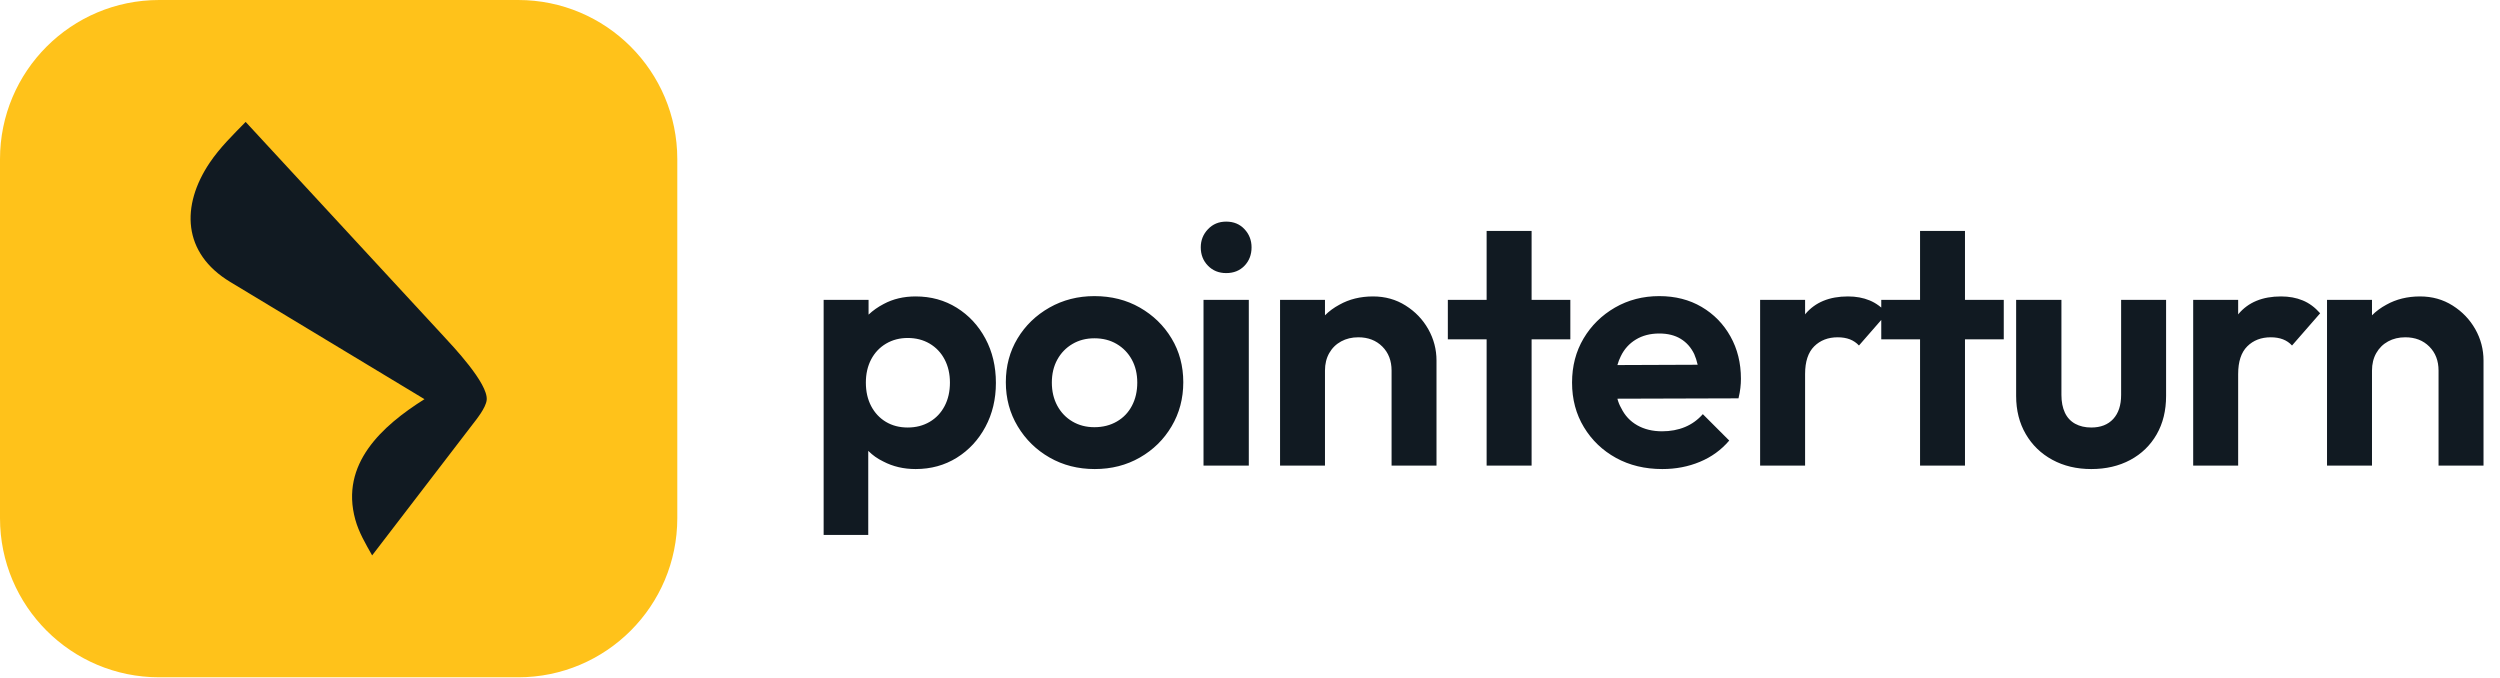
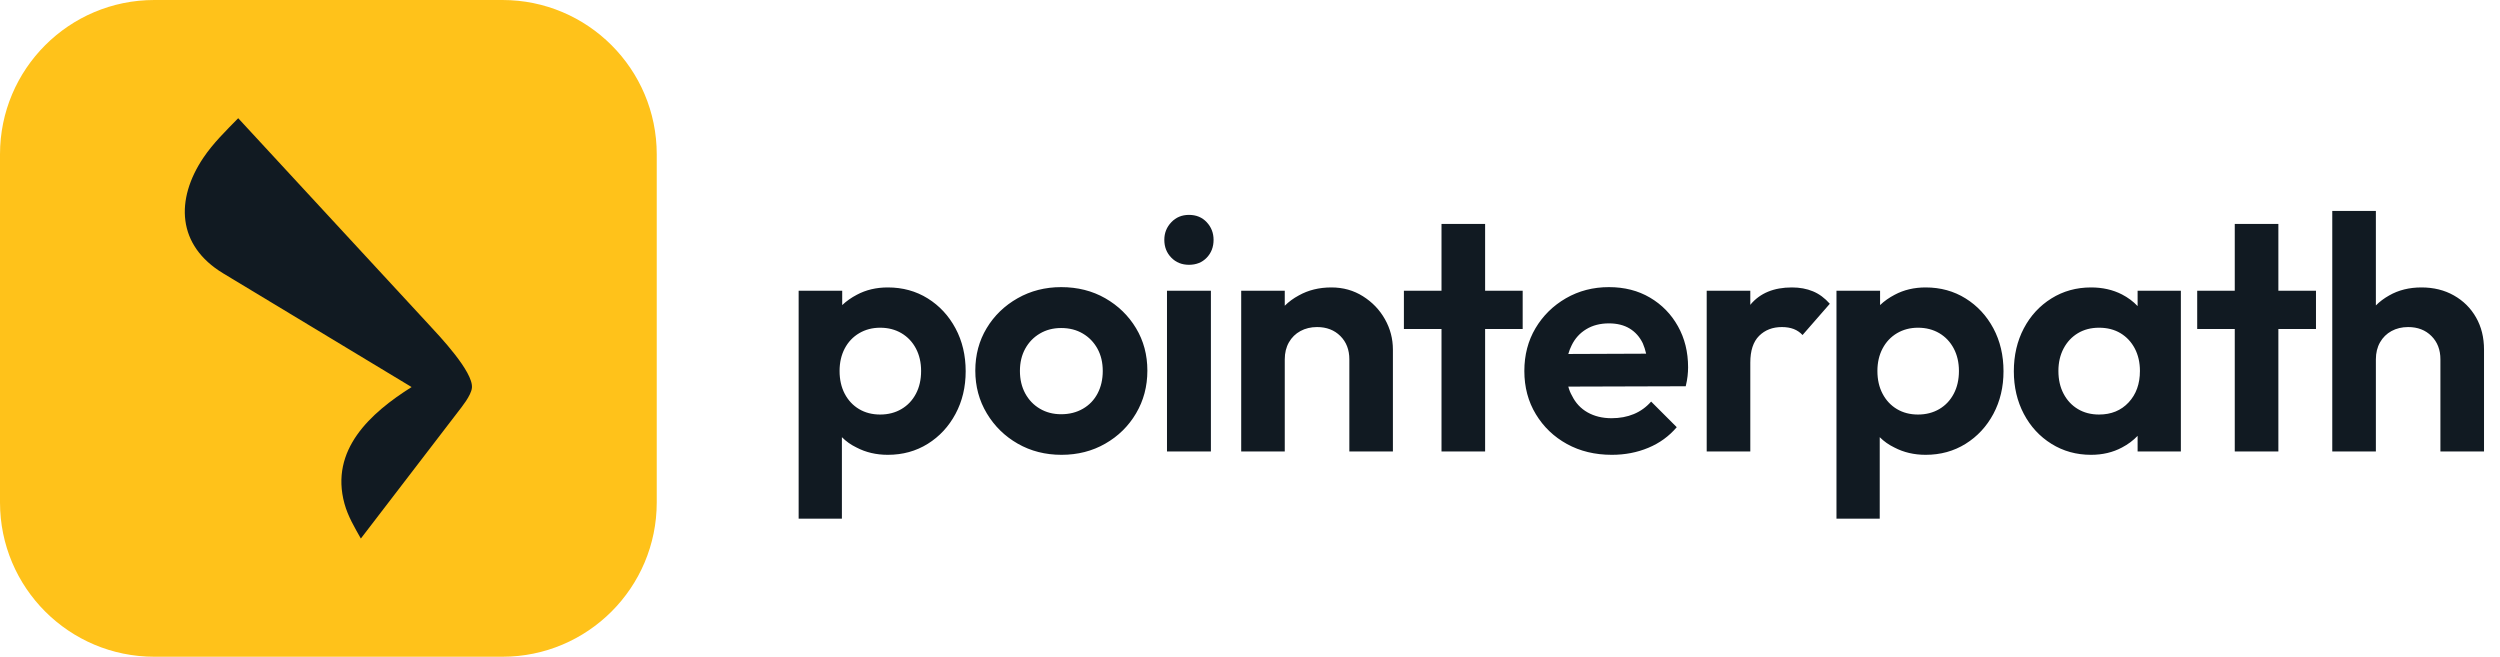
- <svg xmlns="http://www.w3.org/2000/svg" viewBox="0 0 553.67 150" width="553.67" height="150" role="img" aria-label="PointerTurn">
+ <svg xmlns="http://www.w3.org/2000/svg" viewBox="0 0 571 150" width="571" height="150" role="img" aria-label="PointerPath">
  <rect x="0" y="0" width="150" height="150" rx="35.25" fill="#FFC21A" />
  <path fill="#111A22" transform="translate(42.21 27) scale(0.4309)" d="M28.3 0C21.79 6.66 15.04 13.22 9.82 20.98C-5.03 43.07 -4.2 67.42 20.34 82.23L120.21 142.5C98.49 156.18 76.75 175.73 84.65 204.38C86.48 211.01 89.94 216.81 93.31 222.79L144.74 155.72C146.59 153.3 151.81 147.01 152.19 142.86C152.96 134.4 134.9 115.38 129.47 109.51L28.3 0Z" />
-   <path fill="#111A22" d="M202.78 103.88Q198.82 103.88 195.63 102.21Q193.73 101.3 192.29 99.85V118.47H182.41V66.41H192.36V69.68Q193.81 68.31 195.71 67.32Q198.82 65.65 202.78 65.65Q207.87 65.65 211.9 68.16Q215.92 70.67 218.24 75Q220.56 79.33 220.56 84.8Q220.56 90.2 218.24 94.53Q215.92 98.86 211.9 101.37Q207.87 103.88 202.78 103.88ZM201.03 94.68Q203.76 94.68 205.89 93.43Q208.02 92.18 209.2 89.93Q210.38 87.69 210.38 84.73Q210.38 81.84 209.2 79.6Q208.02 77.36 205.89 76.1Q203.76 74.85 201.03 74.85Q198.37 74.85 196.24 76.1Q194.11 77.36 192.93 79.6Q191.76 81.84 191.76 84.73Q191.76 87.69 192.93 89.93Q194.11 92.18 196.2 93.43Q198.29 94.68 201.03 94.68ZM242.45 103.88Q236.9 103.88 232.45 101.33Q228.01 98.79 225.39 94.42Q222.76 90.05 222.76 84.65Q222.76 79.26 225.35 74.96Q227.93 70.67 232.42 68.12Q236.9 65.58 242.37 65.58Q248 65.58 252.44 68.12Q256.89 70.67 259.47 74.96Q262.06 79.26 262.06 84.65Q262.06 90.05 259.47 94.42Q256.89 98.79 252.44 101.33Q248 103.88 242.45 103.88ZM242.37 94.61Q245.18 94.61 247.35 93.35Q249.52 92.1 250.69 89.86Q251.87 87.62 251.87 84.73Q251.87 81.84 250.66 79.64Q249.44 77.43 247.31 76.18Q245.18 74.92 242.37 74.92Q239.64 74.92 237.51 76.18Q235.38 77.43 234.16 79.64Q232.95 81.84 232.95 84.73Q232.95 87.62 234.16 89.86Q235.38 92.1 237.51 93.35Q239.64 94.61 242.37 94.61ZM266.54 103.12V66.41H276.57V103.12ZM271.56 60.48Q269.12 60.48 267.53 58.85Q265.93 57.22 265.93 54.78Q265.93 52.43 267.53 50.76Q269.12 49.08 271.56 49.08Q274.06 49.08 275.62 50.76Q277.18 52.43 277.18 54.78Q277.18 57.22 275.62 58.85Q274.06 60.48 271.56 60.48ZM308.19 103.12V82.07Q308.19 78.8 306.14 76.75Q304.08 74.7 300.82 74.7Q298.69 74.7 297.02 75.61Q295.34 76.52 294.39 78.19Q293.44 79.86 293.44 82.07V103.12H283.49V66.41H293.44V69.83Q294.81 68.46 296.64 67.48Q299.9 65.65 304.08 65.65Q308.11 65.65 311.3 67.67Q314.5 69.68 316.32 72.91Q318.14 76.14 318.14 79.86V103.12ZM329.24 103.12V75.15H320.65V66.41H329.24V51.14H339.2V66.41H347.78V75.15H339.2V103.12ZM368.15 103.88Q362.38 103.88 357.89 101.41Q353.41 98.94 350.79 94.61Q348.16 90.28 348.16 84.73Q348.16 79.26 350.71 74.96Q353.26 70.67 357.66 68.12Q362.07 65.58 367.47 65.58Q372.79 65.58 376.85 67.97Q380.92 70.36 383.24 74.51Q385.56 78.65 385.56 83.89Q385.56 84.88 385.44 85.91Q385.33 86.93 385.02 88.22L358.2 88.3Q358.5 89.44 359.03 90.35Q360.25 92.86 362.6 94.19Q364.96 95.52 368.08 95.52Q370.89 95.52 373.17 94.57Q375.45 93.62 377.12 91.72L382.97 97.57Q380.31 100.69 376.47 102.28Q372.64 103.88 368.15 103.88ZM358.2 80.85 375.98 80.78Q375.68 79.48 375.22 78.42Q374.16 76.22 372.22 75.04Q370.28 73.86 367.47 73.86Q364.5 73.86 362.3 75.19Q360.1 76.52 358.96 78.88Q358.5 79.79 358.2 80.85ZM389.81 103.12V66.41H399.77V69.68Q399.77 69.6 399.84 69.53Q403.11 65.65 409.27 65.65Q411.93 65.65 414.06 66.53Q416.18 67.4 417.93 69.38L411.7 76.52Q410.86 75.61 409.69 75.15Q408.51 74.7 406.99 74.7Q403.8 74.7 401.78 76.71Q399.77 78.72 399.77 82.83V103.12ZM425.23 103.12V75.15H416.64V66.41H425.23V51.14H435.18V66.41H443.77V75.15H435.18V103.12ZM463.15 103.88Q458.29 103.88 454.53 101.83Q450.76 99.78 448.64 96.13Q446.51 92.48 446.51 87.69V66.41H456.54V87.46Q456.54 89.74 457.3 91.38Q458.06 93.01 459.58 93.85Q461.1 94.68 463.15 94.68Q466.27 94.68 468.02 92.78Q469.76 90.88 469.76 87.46V66.41H479.72V87.69Q479.72 92.56 477.63 96.2Q475.54 99.85 471.78 101.87Q468.02 103.88 463.15 103.88ZM485.72 103.12V66.41H495.68V69.68Q495.68 69.6 495.76 69.53Q499.02 65.65 505.18 65.65Q507.84 65.65 509.97 66.53Q512.1 67.4 513.84 69.38L507.61 76.52Q506.78 75.61 505.6 75.15Q504.42 74.7 502.9 74.7Q499.71 74.7 497.69 76.71Q495.68 78.72 495.68 82.83V103.12ZM540.06 103.12V82.07Q540.06 78.8 538.01 76.75Q535.96 74.7 532.69 74.7Q530.56 74.7 528.89 75.61Q527.22 76.52 526.27 78.19Q525.32 79.86 525.32 82.07V103.12H515.36V66.41H525.32V69.83Q526.69 68.46 528.51 67.48Q531.78 65.65 535.96 65.65Q539.99 65.65 543.18 67.67Q546.37 69.68 548.2 72.91Q550.02 76.14 550.02 79.86V103.12Z" />
+   <path fill="#111A22" d="M202.78 103.88Q198.82 103.88 195.63 102.21Q193.73 101.3 192.29 99.85V118.47H182.41V66.41H192.36V69.68Q193.81 68.31 195.71 67.32Q198.82 65.65 202.78 65.65Q207.87 65.65 211.9 68.16Q215.92 70.67 218.24 75Q220.56 79.33 220.56 84.8Q220.56 90.2 218.24 94.53Q215.92 98.86 211.9 101.37Q207.87 103.88 202.78 103.88ZM201.03 94.68Q203.76 94.68 205.89 93.43Q208.02 92.18 209.2 89.93Q210.38 87.69 210.38 84.73Q210.38 81.84 209.2 79.6Q208.02 77.36 205.89 76.1Q203.76 74.85 201.03 74.85Q198.37 74.85 196.24 76.1Q194.11 77.36 192.93 79.6Q191.76 81.84 191.76 84.73Q191.76 87.69 192.93 89.93Q194.11 92.18 196.2 93.43Q198.29 94.68 201.03 94.68ZM242.45 103.88Q236.9 103.88 232.45 101.33Q228.01 98.79 225.39 94.42Q222.76 90.05 222.76 84.65Q222.76 79.26 225.35 74.96Q227.93 70.67 232.42 68.12Q236.9 65.58 242.37 65.58Q248 65.58 252.44 68.12Q256.89 70.67 259.47 74.96Q262.06 79.26 262.06 84.65Q262.06 90.05 259.47 94.42Q256.89 98.79 252.44 101.33Q248 103.88 242.45 103.88ZM242.37 94.61Q245.18 94.61 247.35 93.35Q249.52 92.1 250.69 89.86Q251.87 87.62 251.87 84.73Q251.87 81.84 250.66 79.64Q249.44 77.43 247.31 76.18Q245.18 74.92 242.37 74.92Q239.64 74.92 237.51 76.18Q235.38 77.43 234.16 79.64Q232.95 81.84 232.95 84.73Q232.95 87.62 234.16 89.86Q235.38 92.1 237.51 93.35Q239.64 94.61 242.37 94.61ZM266.54 103.12V66.41H276.57V103.12ZM271.56 60.48Q269.12 60.48 267.53 58.85Q265.93 57.22 265.93 54.78Q265.93 52.43 267.53 50.76Q269.12 49.08 271.56 49.08Q274.06 49.08 275.62 50.76Q277.18 52.43 277.18 54.78Q277.18 57.22 275.62 58.85Q274.06 60.48 271.56 60.48ZM308.19 103.12V82.07Q308.19 78.8 306.14 76.75Q304.08 74.7 300.82 74.7Q298.69 74.7 297.02 75.61Q295.34 76.52 294.39 78.19Q293.44 79.86 293.44 82.07V103.12H283.49V66.41H293.44V69.83Q294.81 68.46 296.64 67.48Q299.9 65.65 304.08 65.65Q308.11 65.65 311.3 67.67Q314.5 69.68 316.32 72.91Q318.14 76.14 318.14 79.86V103.12ZM329.24 103.12V75.15H320.65V66.41H329.24V51.14H339.2V66.41H347.78V75.15H339.2V103.12ZM368.15 103.88Q362.38 103.88 357.89 101.41Q353.41 98.94 350.79 94.61Q348.16 90.28 348.16 84.73Q348.16 79.26 350.71 74.96Q353.26 70.67 357.66 68.12Q362.07 65.58 367.47 65.58Q372.79 65.58 376.85 67.97Q380.92 70.36 383.24 74.51Q385.56 78.65 385.56 83.89Q385.56 84.88 385.44 85.91Q385.33 86.93 385.02 88.22L358.2 88.3Q358.5 89.44 359.03 90.35Q360.25 92.86 362.6 94.19Q364.96 95.52 368.08 95.52Q370.89 95.52 373.17 94.57Q375.45 93.62 377.12 91.72L382.97 97.57Q380.31 100.69 376.47 102.28Q372.64 103.88 368.15 103.88ZM358.2 80.85 375.98 80.78Q375.68 79.48 375.22 78.42Q374.16 76.22 372.22 75.04Q370.28 73.86 367.47 73.86Q364.5 73.86 362.3 75.19Q360.1 76.52 358.96 78.88Q358.5 79.79 358.2 80.85ZM389.81 103.12V66.41H399.77V69.68Q399.77 69.6 399.84 69.53Q403.11 65.65 409.27 65.65Q411.93 65.65 414.06 66.53Q416.18 67.4 417.93 69.38L411.7 76.52Q410.86 75.61 409.69 75.15Q408.51 74.7 406.99 74.7Q403.8 74.7 401.78 76.71Q399.77 78.72 399.77 82.83V103.12ZM439.82 103.88Q435.87 103.88 432.68 102.21Q430.78 101.3 429.33 99.85V118.47H419.45V66.41H429.41V69.68Q430.85 68.31 432.75 67.32Q435.87 65.65 439.82 65.65Q444.91 65.65 448.94 68.16Q452.97 70.67 455.29 75Q457.6 79.33 457.6 84.8Q457.6 90.2 455.29 94.53Q452.97 98.86 448.94 101.37Q444.91 103.88 439.82 103.88ZM438.07 94.68Q440.81 94.68 442.94 93.43Q445.06 92.18 446.24 89.93Q447.42 87.69 447.42 84.73Q447.42 81.84 446.24 79.6Q445.06 77.36 442.94 76.1Q440.81 74.85 438.07 74.85Q435.41 74.85 433.28 76.1Q431.16 77.36 429.98 79.6Q428.8 81.84 428.8 84.73Q428.8 87.69 429.98 89.93Q431.16 92.18 433.25 93.43Q435.34 94.68 438.07 94.68ZM477.59 103.88Q472.58 103.88 468.55 101.37Q464.52 98.86 462.24 94.53Q459.96 90.2 459.96 84.8Q459.96 79.33 462.24 75Q464.52 70.67 468.55 68.16Q472.58 65.65 477.59 65.65Q481.54 65.65 484.66 67.25Q486.71 68.31 488.23 69.91V66.41H498.11V103.12H488.23V99.55Q486.71 101.14 484.66 102.21Q481.54 103.88 477.59 103.88ZM479.42 94.68Q483.6 94.68 486.18 91.91Q488.76 89.14 488.76 84.73Q488.76 81.84 487.59 79.6Q486.41 77.36 484.32 76.1Q482.23 74.85 479.42 74.85Q476.68 74.85 474.59 76.1Q472.5 77.36 471.32 79.6Q470.14 81.84 470.14 84.73Q470.14 87.69 471.32 89.93Q472.5 92.18 474.59 93.43Q476.68 94.68 479.42 94.68ZM510.42 103.12V75.15H501.84V66.41H510.42V51.14H520.38V66.41H528.97V75.15H520.38V103.12ZM557.39 103.12V82.07Q557.39 78.8 555.34 76.75Q553.29 74.7 550.02 74.7Q547.89 74.7 546.22 75.61Q544.55 76.52 543.6 78.19Q542.65 79.86 542.65 82.07V103.12H532.69V48.17H542.65V69.76Q543.94 68.46 545.69 67.48Q548.88 65.65 553.06 65.65Q557.24 65.65 560.47 67.48Q563.7 69.3 565.52 72.49Q567.35 75.68 567.35 79.86V103.12Z" />
</svg>
